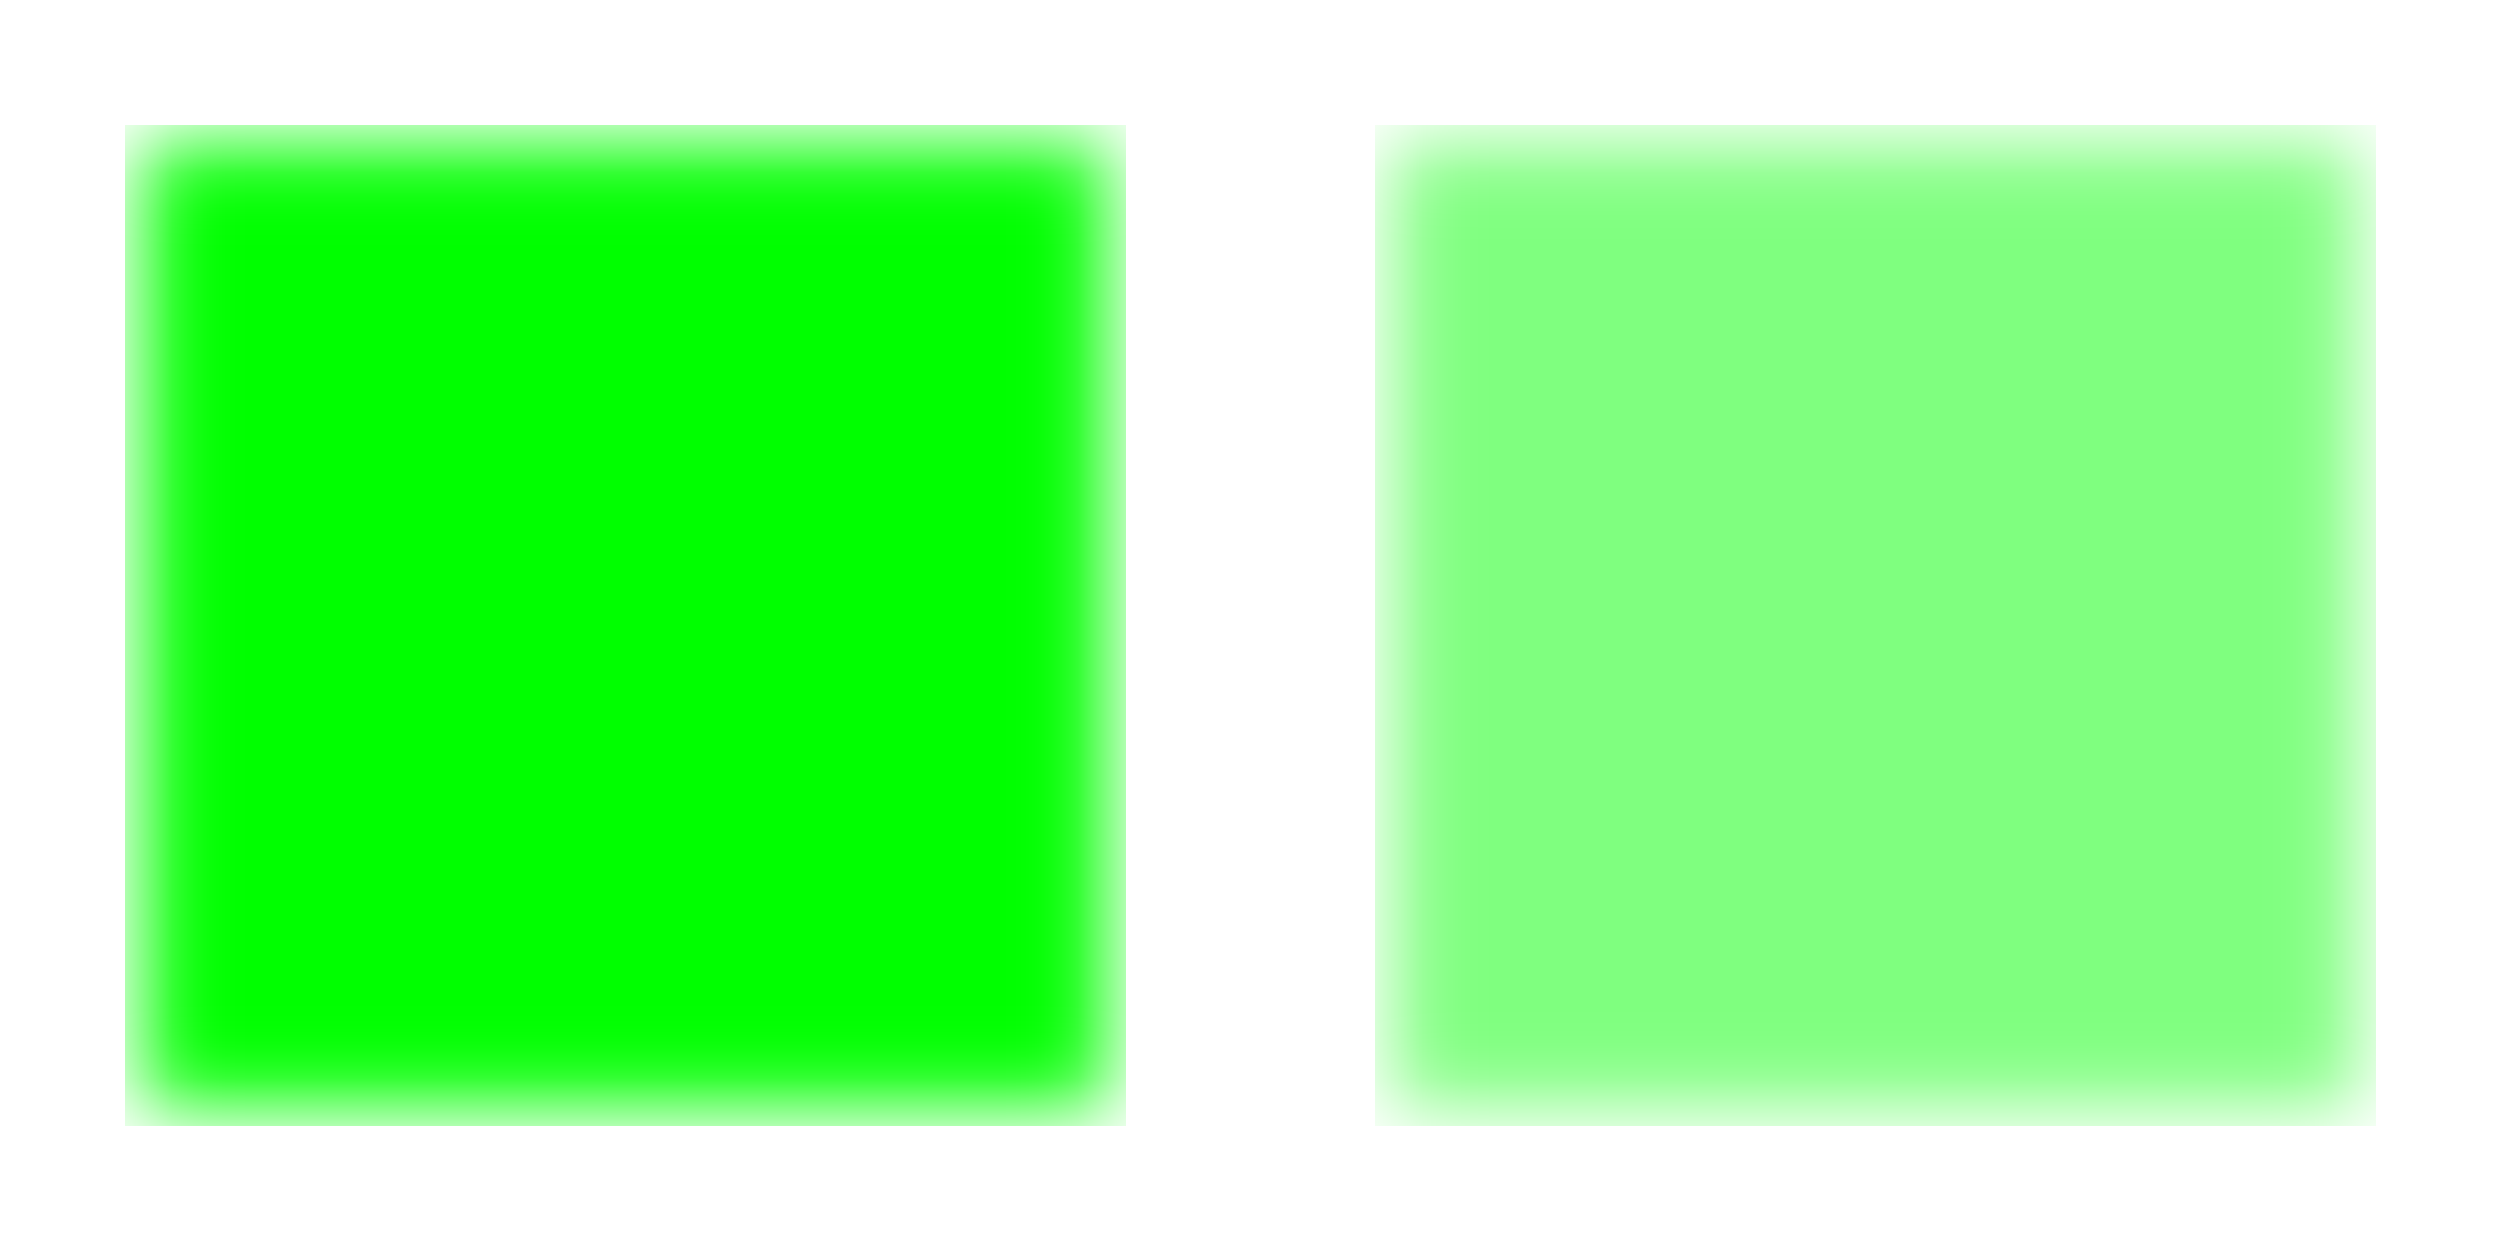
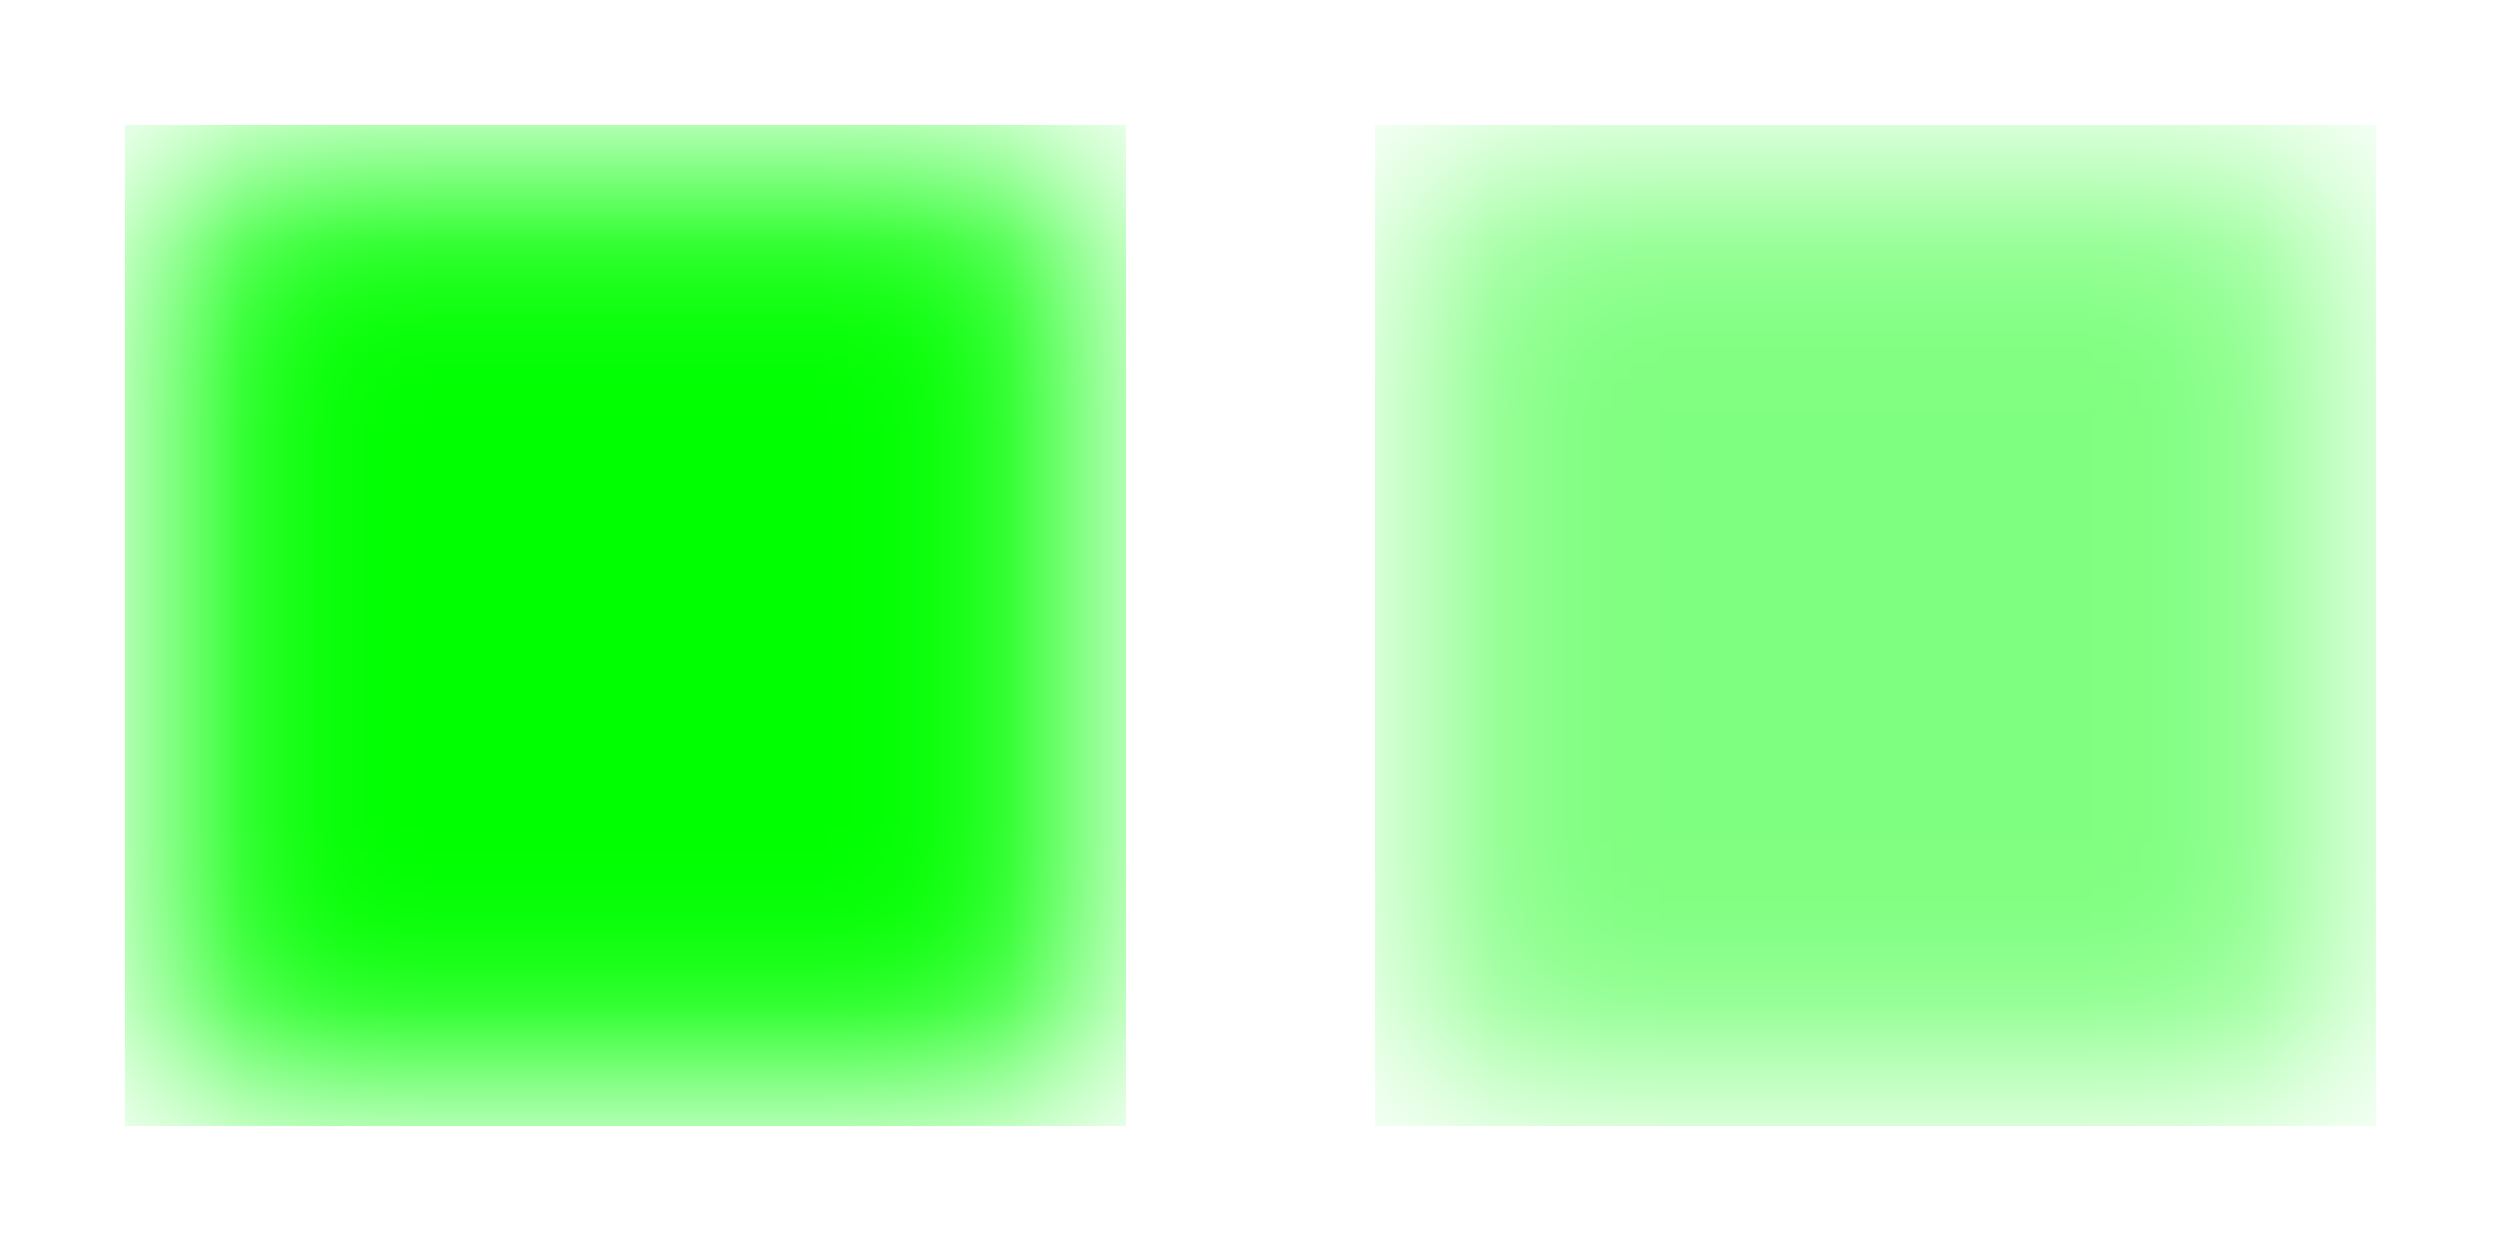
<svg xmlns="http://www.w3.org/2000/svg">
  <filter id="f1" filterUnits="objectBoundingBox" primitiveUnits="objectBoundingBox" x="0" y="0" width="1" height="1">
-     <feGaussianBlur x="10%" y="10%" width="80%" height="80%" in="SourceGraphic" stdDeviation="0.04" />
+     <feGaussianBlur x="10%" y="10%" width="80%" height="80%" in="SourceGraphic" stdDeviation="0.1" />
  </filter>
  <g filter="url(#f1)">
    <rect x="0" y="0" width="100" height="100" fill="#00ff00" />
  </g>
  <filter id="f2" filterUnits="objectBoundingBox" primitiveUnits="objectBoundingBox" x="0" y="0" width="1" height="1">
-     <feGaussianBlur x="10%" y="10%" width="80%" height="80%" in="SourceAlpha" stdDeviation="0.04" result="blur" style="color-interpolation-filters:sRGB" />
+     <feGaussianBlur x="10%" y="10%" width="80%" height="80%" in="SourceAlpha" stdDeviation="0.1" result="blur" style="color-interpolation-filters:sRGB" />
    <feFlood flood-color="#00ff00" result="flood" />
    <feComposite in="flood" operator="in" in2="blur" />
  </filter>
  <g filter="url(#f2)">
    <rect x="100" y="0" width="100" height="100" fill="#00ff00" fill-opacity="0.5" />
  </g>
</svg>
